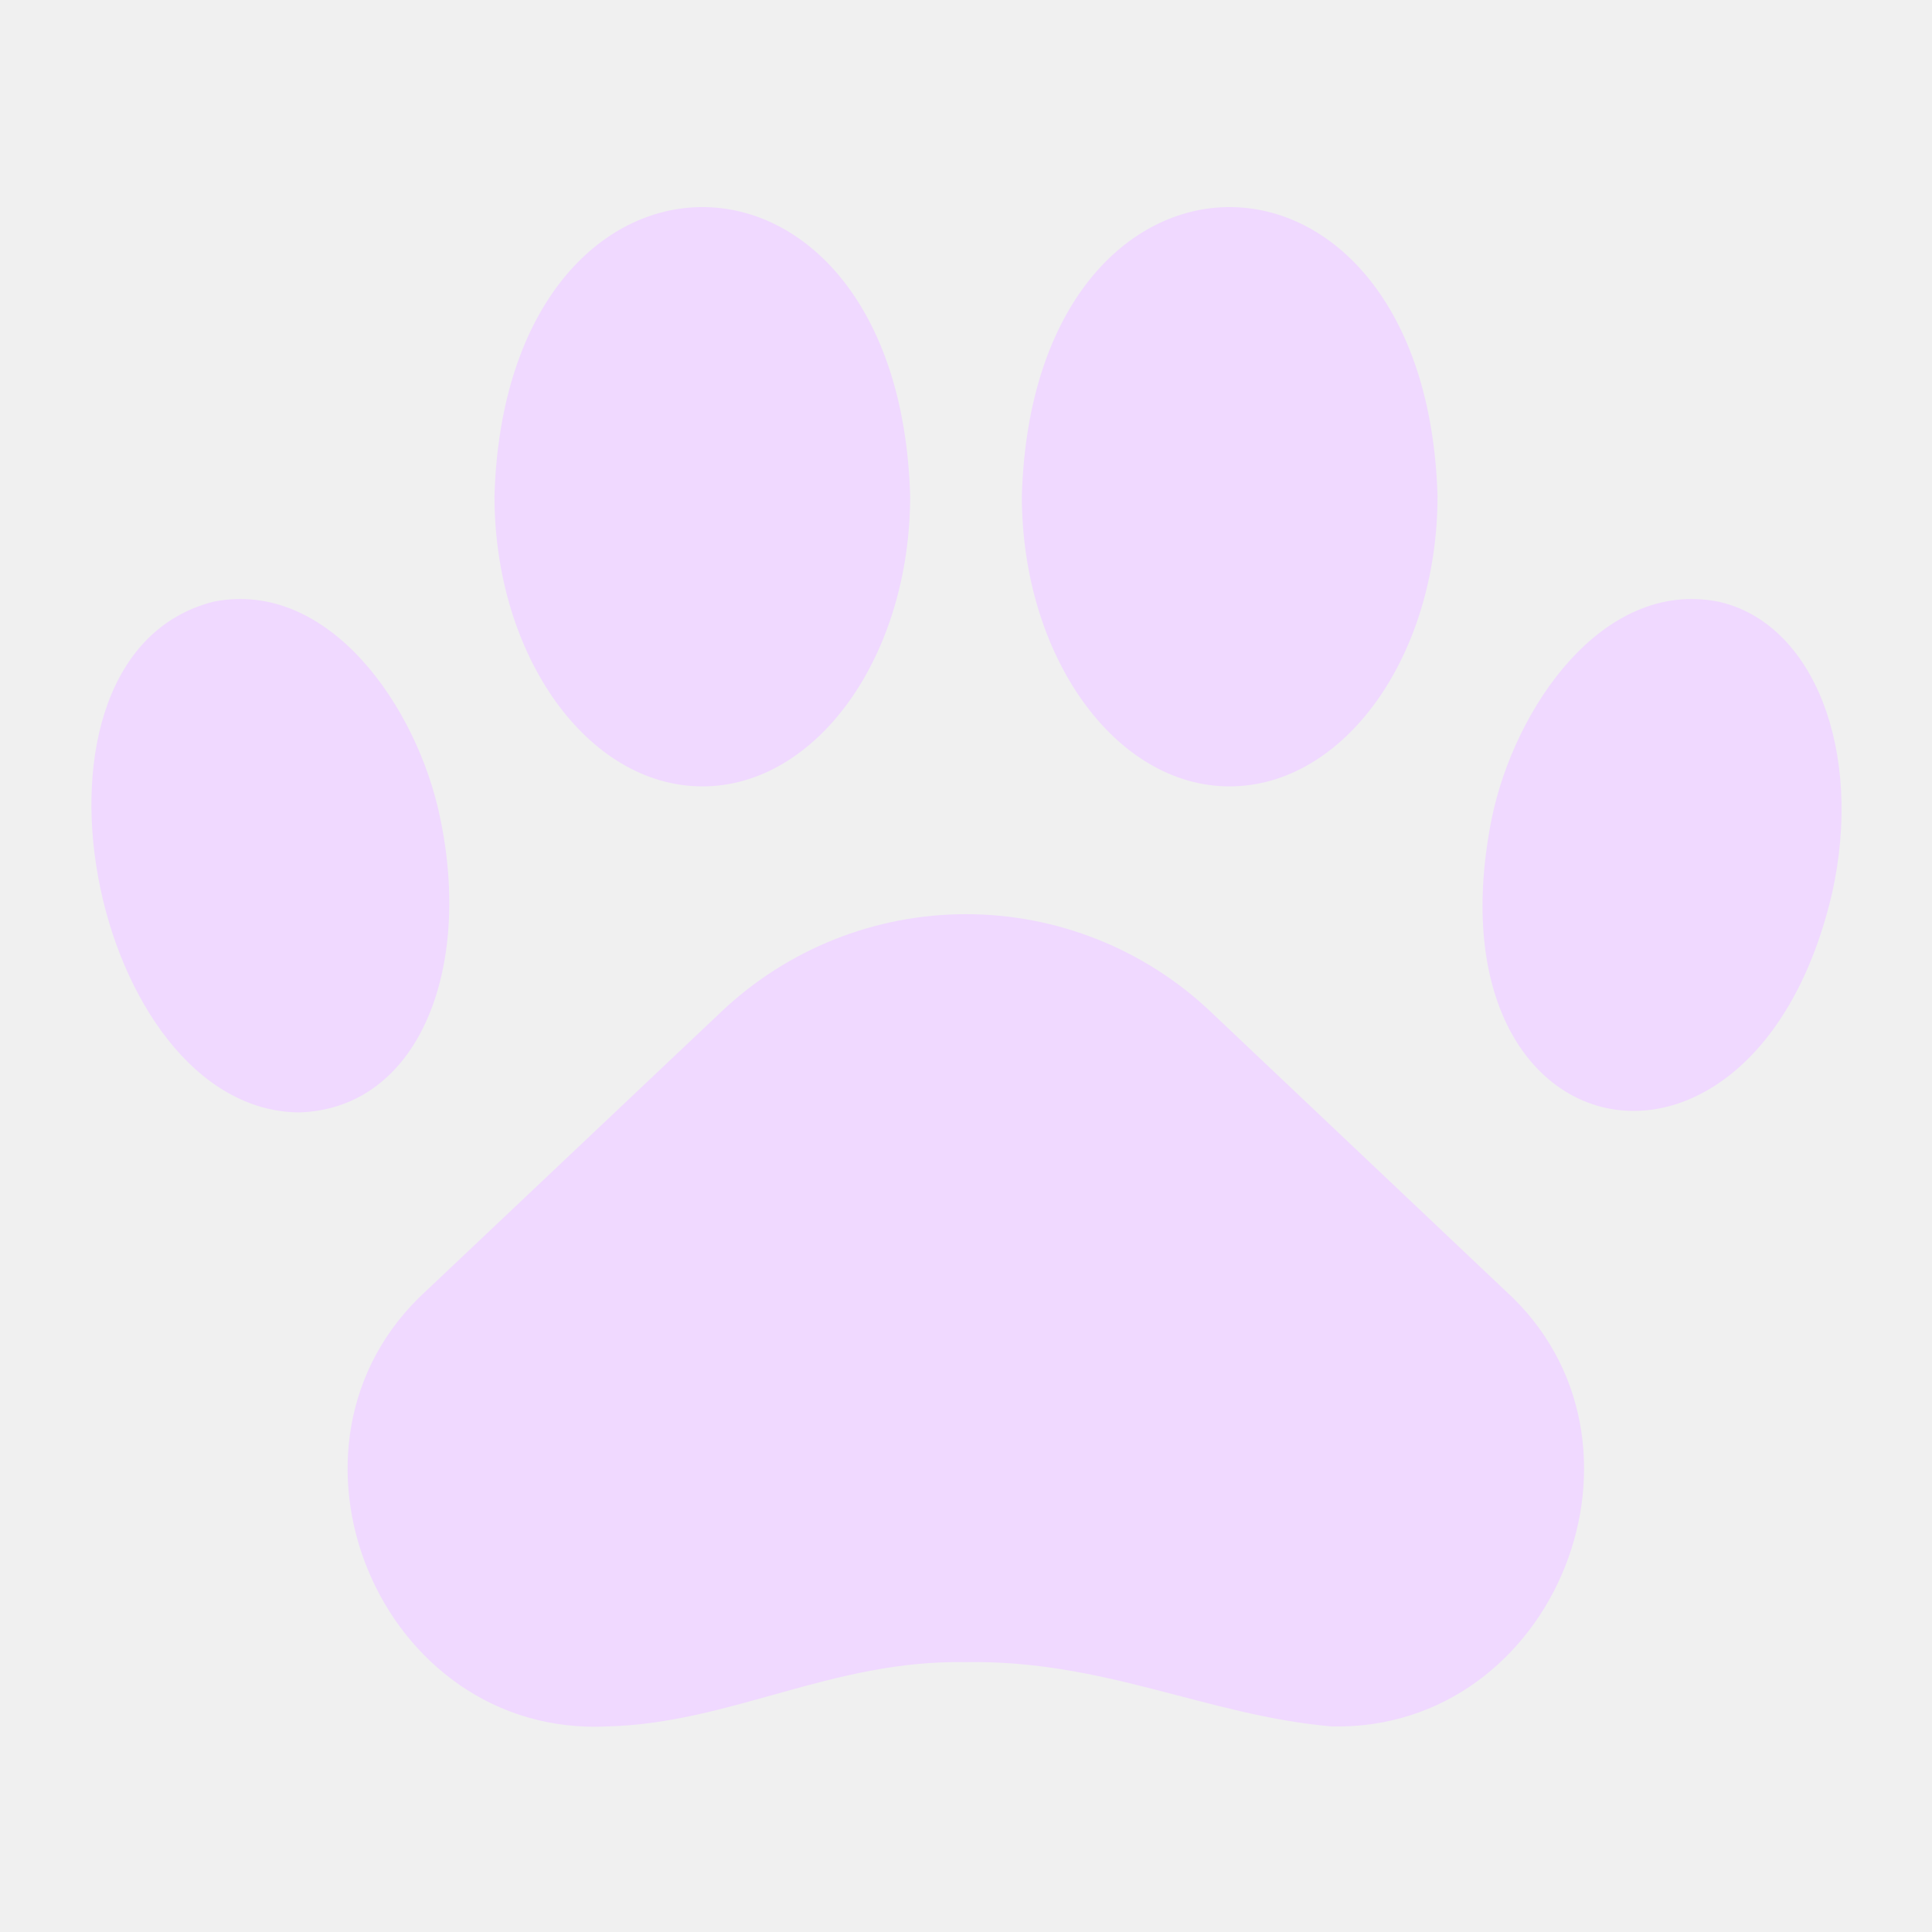
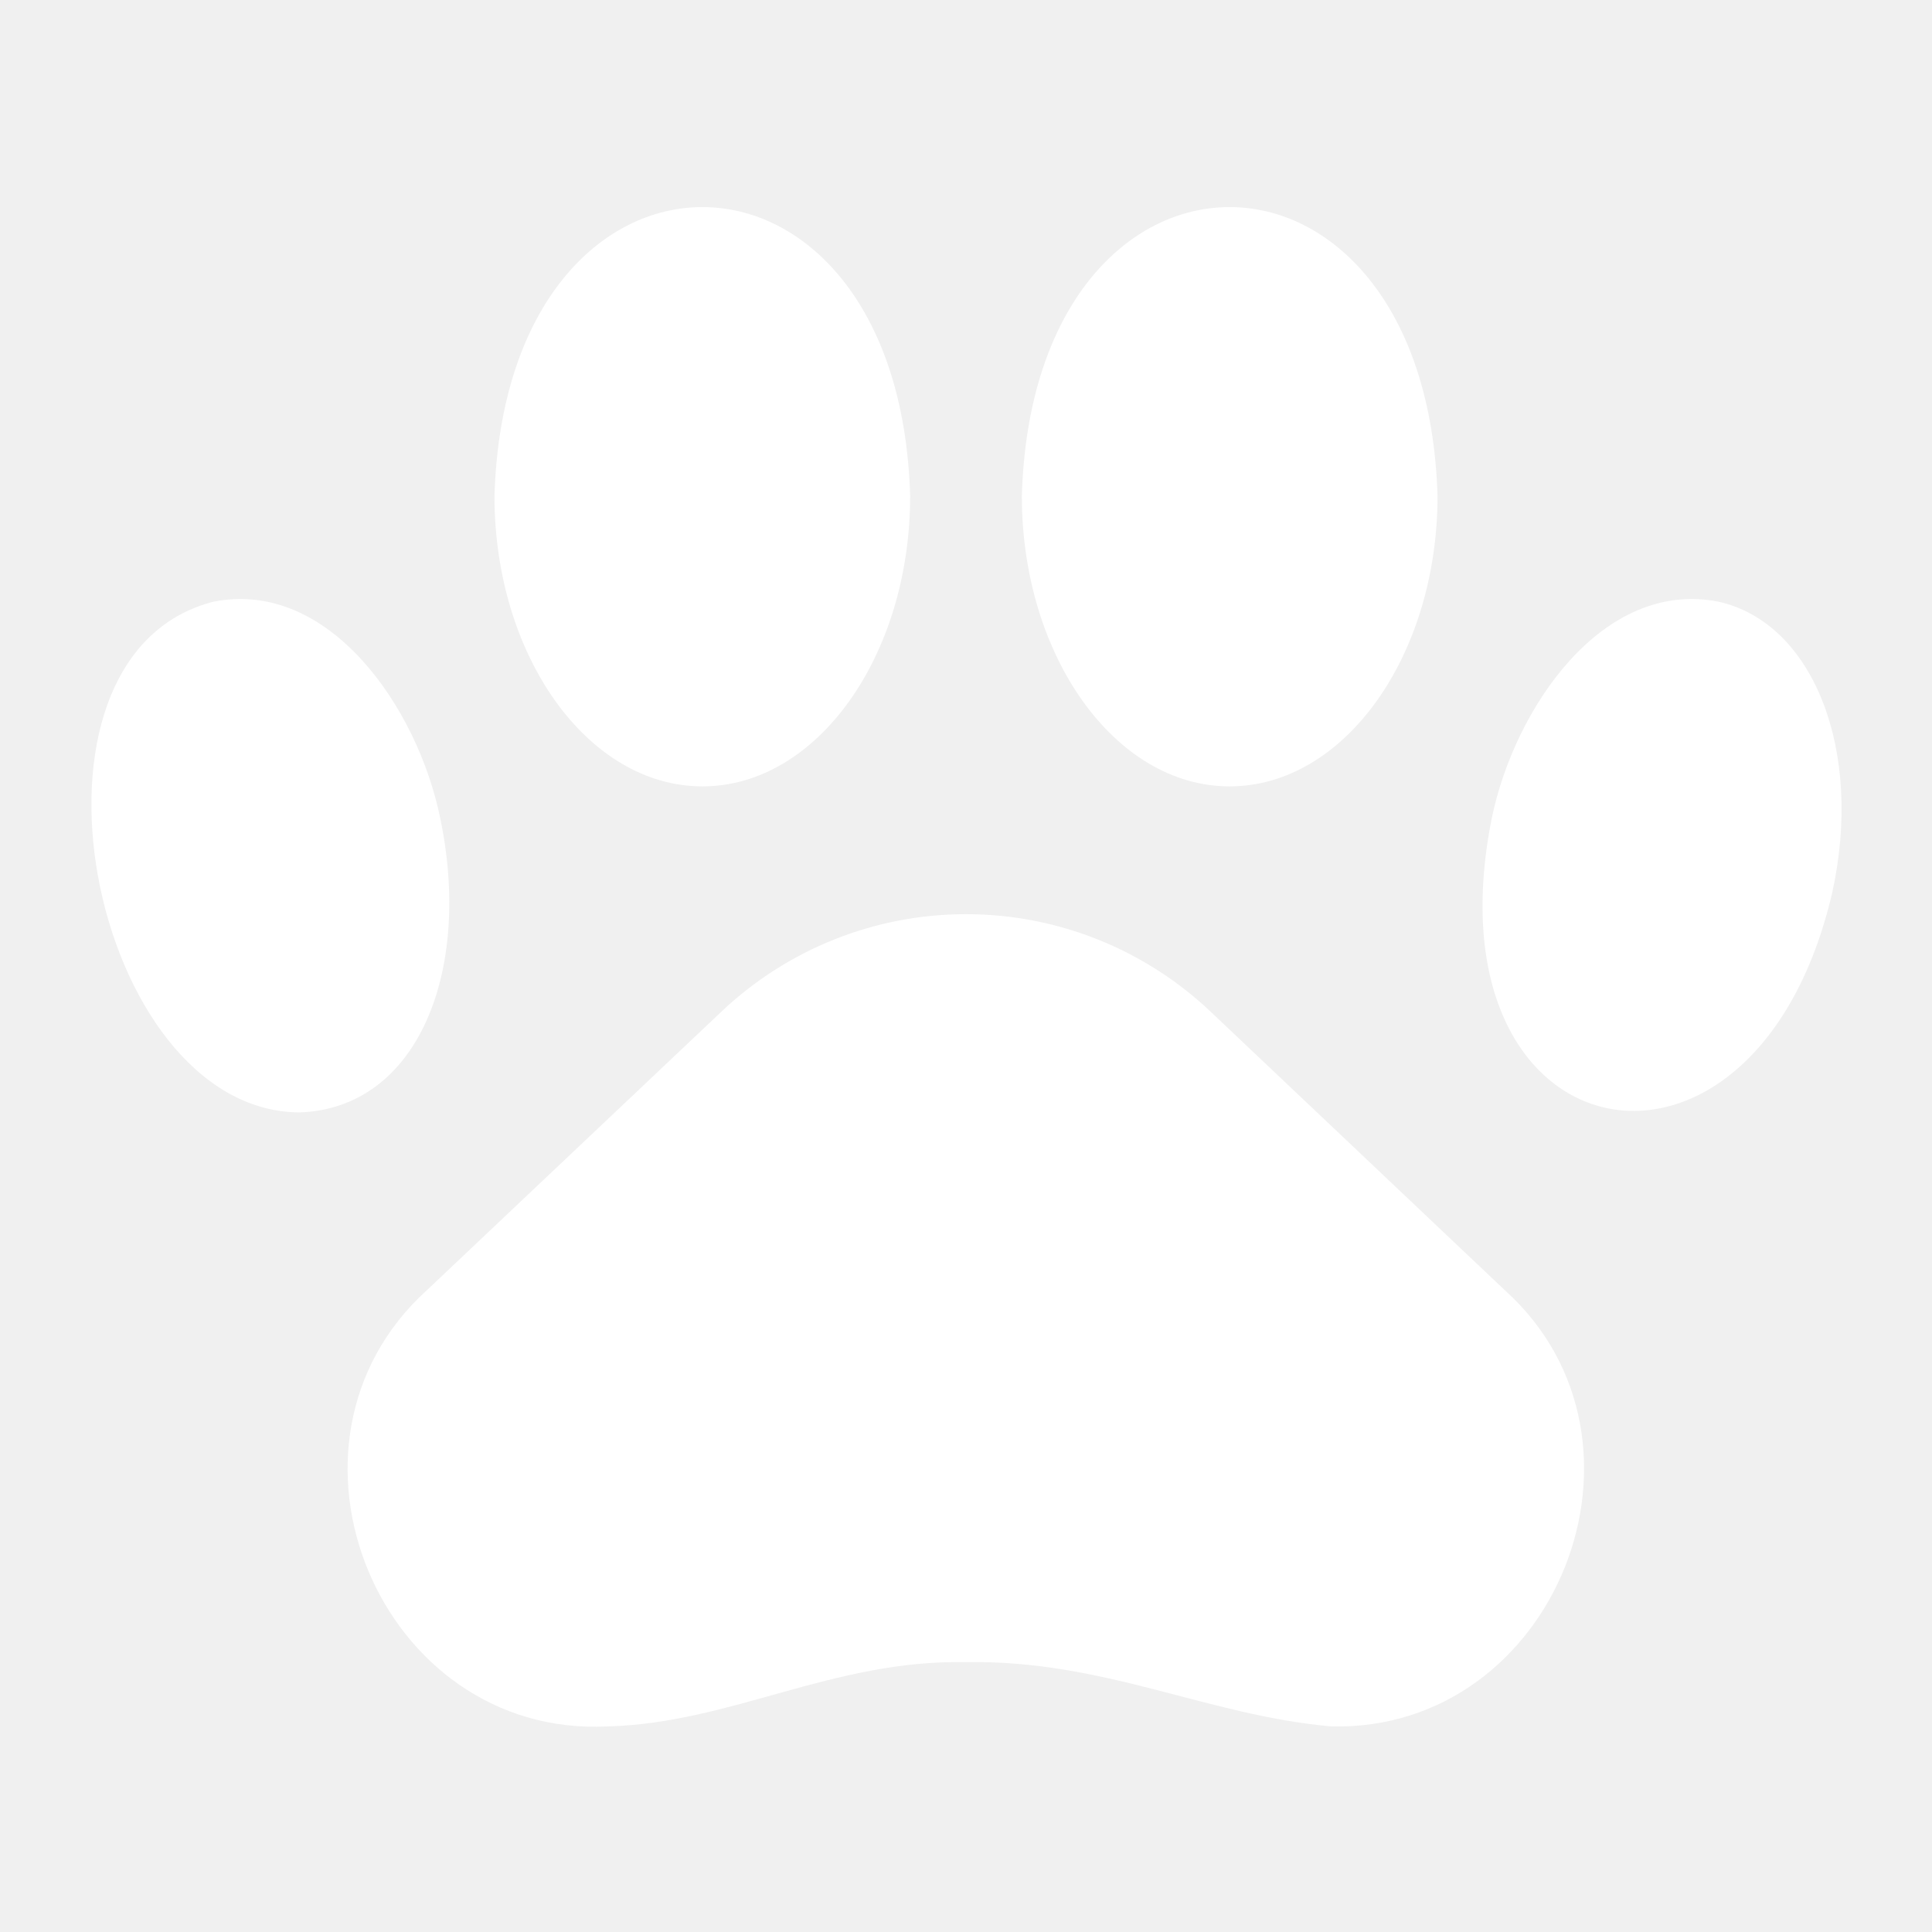
- <svg xmlns="http://www.w3.org/2000/svg" width="40" height="40" viewBox="0 0 64 64" fill="#f0d9ff">
-   <path d="M40.1 33.51C37.912 31.438 35.013 30.283 32 30.283C28.987 30.283 26.088 31.438 23.9 33.51L14.13 42.75C8.53 47.84 12.57 57.57 20.13 57.19C24.23 57.08 27.56 54.98 31.99 55.06C36.58 54.98 39.99 56.83 44.11 57.19C51.54 57.36 55.38 47.74 49.86 42.75L40.1 33.51Z" fill="#f0d9ff" id="id_116" />
-   <path d="M56.92 19.93C53.1 19.18 50.18 23.43 49.42 27.09C47.14 38.42 58.12 40.58 60.69 29.59C61.74 24.88 60.08 20.63 56.92 19.93Z" fill="#f0d9ff" id="id_117" />
-   <path d="M40.73 26.05C44.53 26.05 47.62 21.73 47.62 16.43C47.24 3.67 34.22 3.67 33.85 16.43C33.85 21.73 36.94 26.05 40.73 26.05Z" fill="#f0d9ff" id="id_118" />
-   <path d="M14.58 27.09C13.83 23.43 10.9 19.18 7.08 19.93C3.86238e-05 21.72 3 36.81 9.92 36.85C13.84 36.72 15.65 32.17 14.58 27.09Z" fill="#f0d9ff" id="id_119" />
-   <path d="M23.27 26.05C27.06 26.05 30.15 21.73 30.15 16.43C29.78 3.67 16.76 3.67 16.38 16.43C16.38 21.73 19.47 26.05 23.27 26.05Z" fill="#f0d9ff" id="id_120" />
+ <svg xmlns="http://www.w3.org/2000/svg" width="40" height="40" viewBox="0 0 64 64" fill="#ffffff">
+   <path d="M40.1 33.51C37.912 31.438 35.013 30.283 32 30.283C28.987 30.283 26.088 31.438 23.9 33.51L14.13 42.75C8.53 47.84 12.57 57.57 20.13 57.19C24.23 57.08 27.56 54.98 31.99 55.06C36.58 54.98 39.99 56.83 44.11 57.19C51.54 57.36 55.38 47.74 49.86 42.75L40.1 33.51Z" fill="#ffffff" id="id_116" />
+   <path d="M56.92 19.93C53.1 19.18 50.18 23.43 49.42 27.09C47.14 38.42 58.12 40.58 60.69 29.59C61.74 24.88 60.08 20.63 56.92 19.93Z" fill="#ffffff" id="id_117" />
+   <path d="M40.73 26.05C44.53 26.05 47.62 21.73 47.62 16.43C47.24 3.67 34.22 3.67 33.85 16.43C33.85 21.73 36.94 26.05 40.73 26.05Z" fill="#ffffff" id="id_118" />
+   <path d="M14.58 27.09C13.83 23.43 10.9 19.18 7.08 19.93C3.86238e-05 21.72 3 36.81 9.92 36.85C13.84 36.72 15.65 32.17 14.58 27.09Z" fill="#ffffff" id="id_119" />
+   <path d="M23.27 26.05C27.06 26.05 30.15 21.73 30.15 16.43C29.78 3.67 16.76 3.67 16.38 16.43C16.38 21.73 19.47 26.05 23.27 26.05Z" fill="#ffffff" id="id_120" />
</svg>
